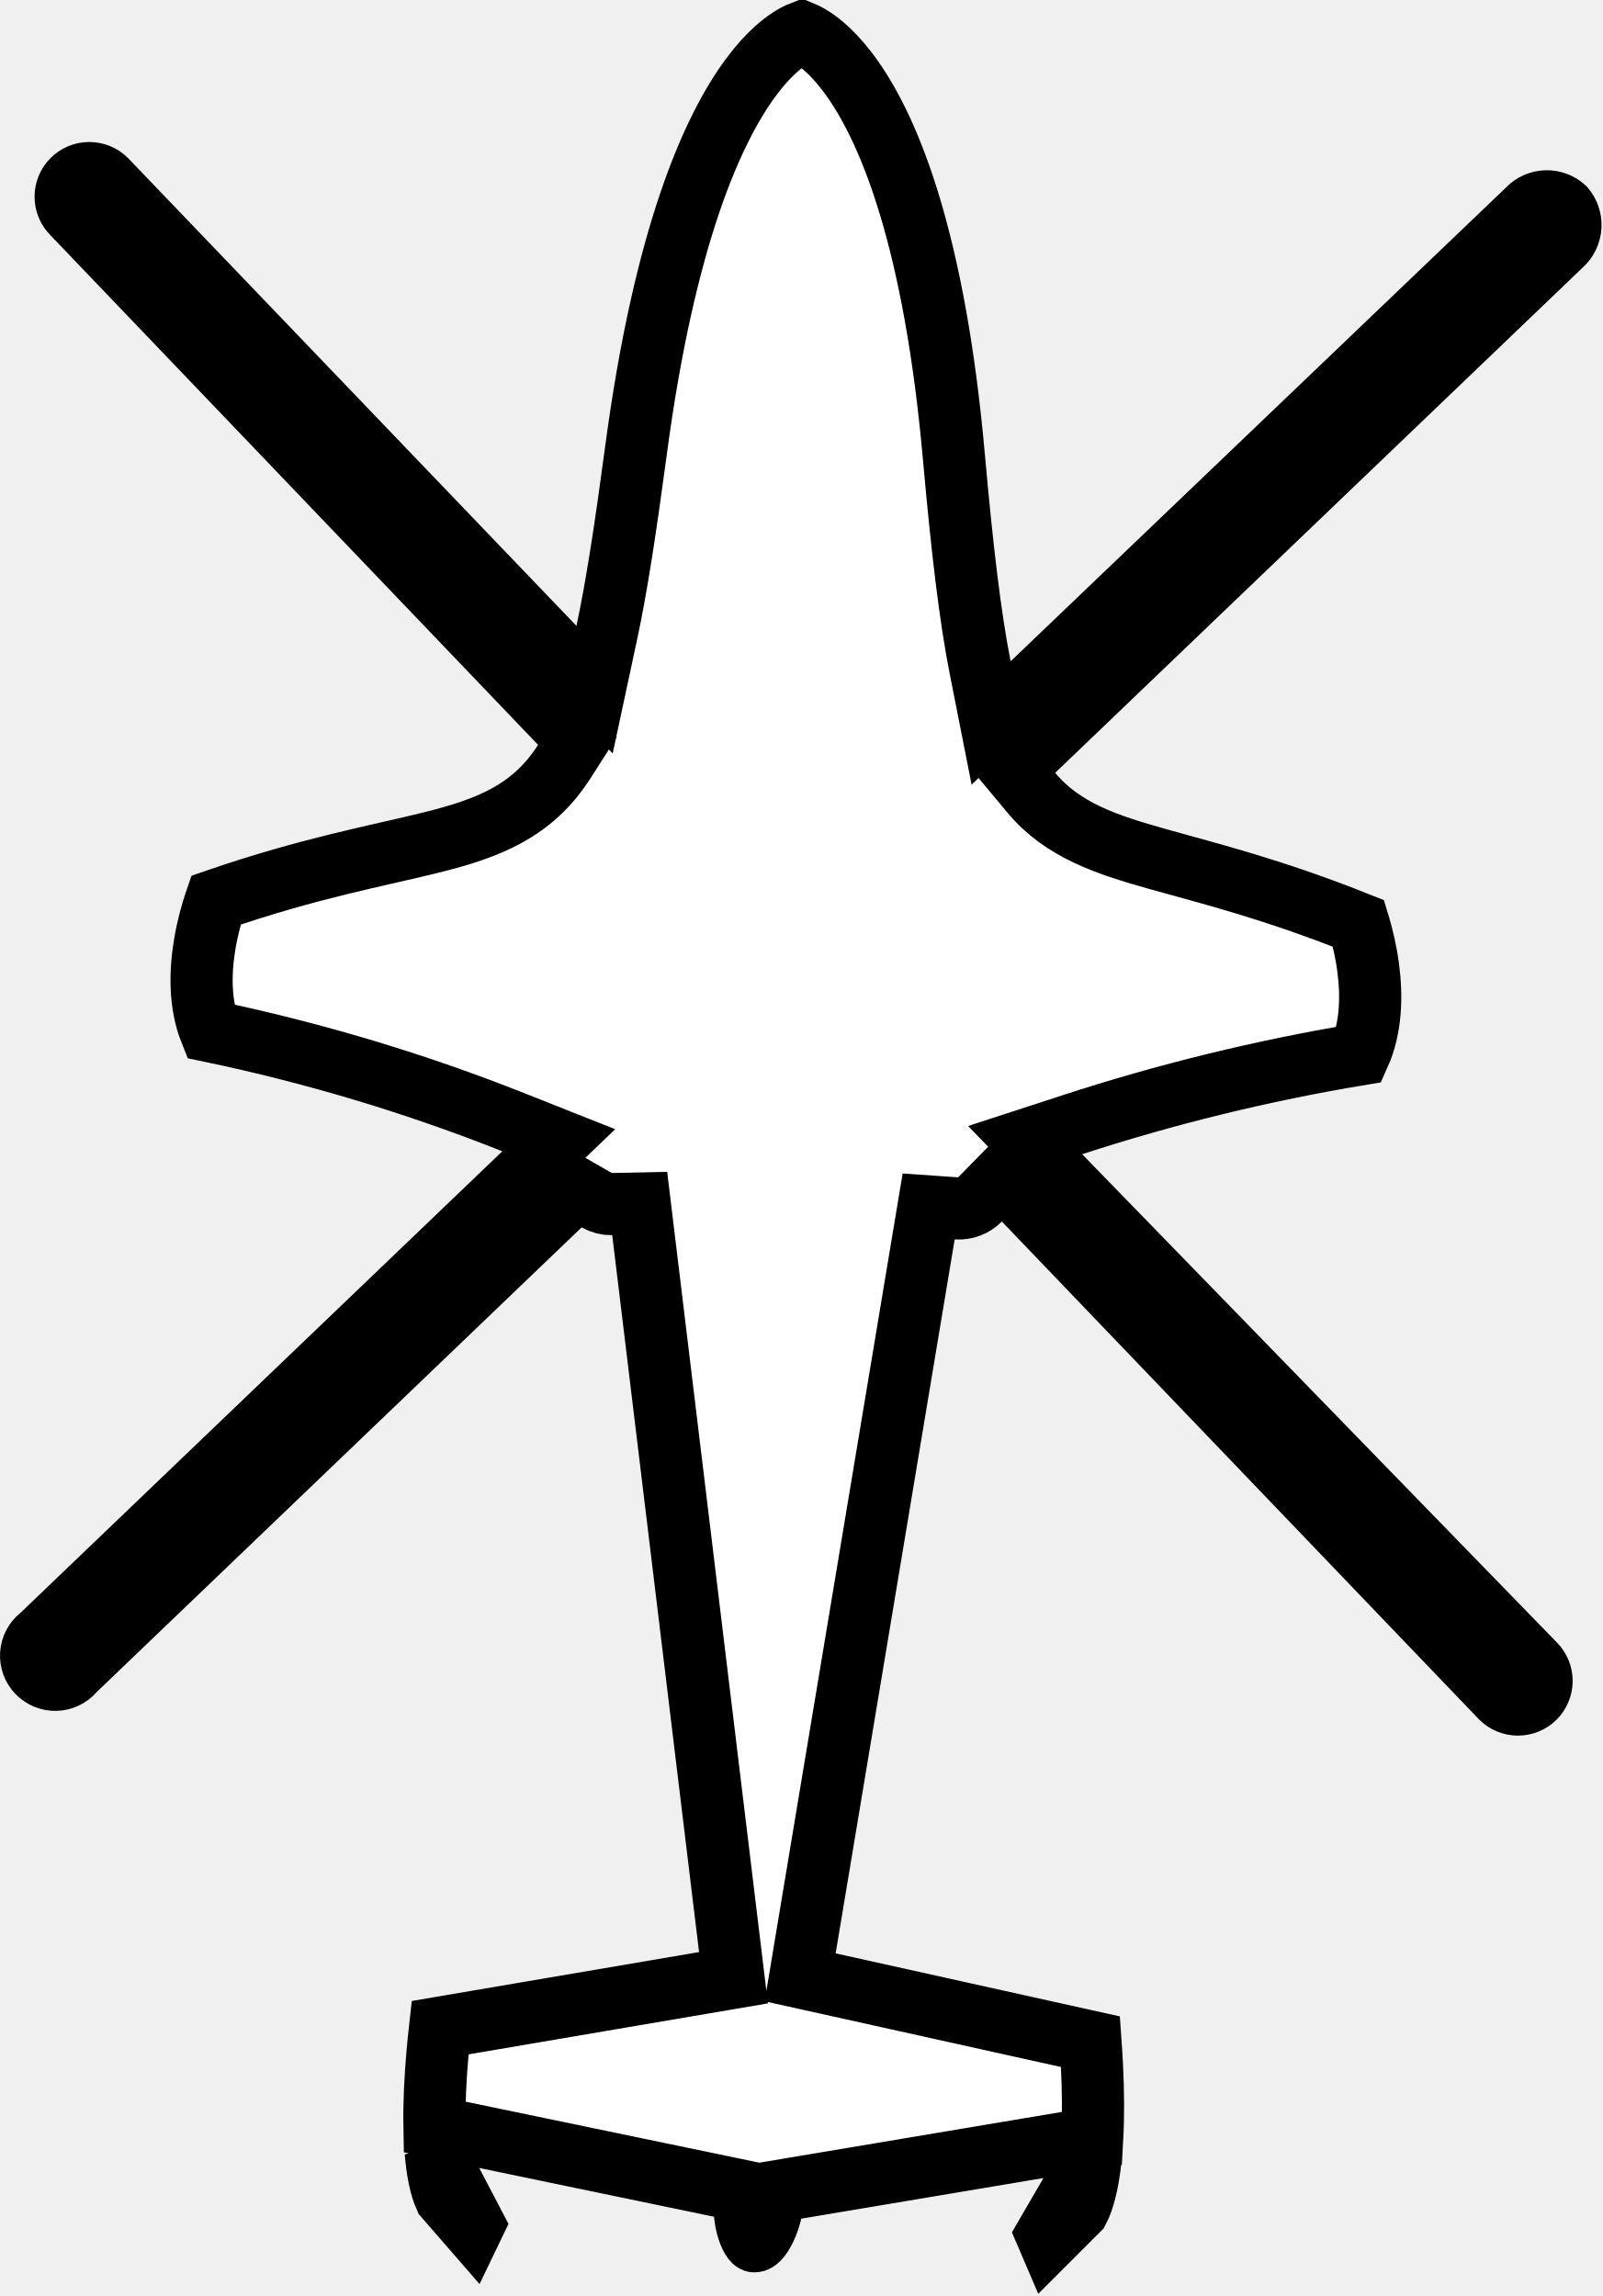
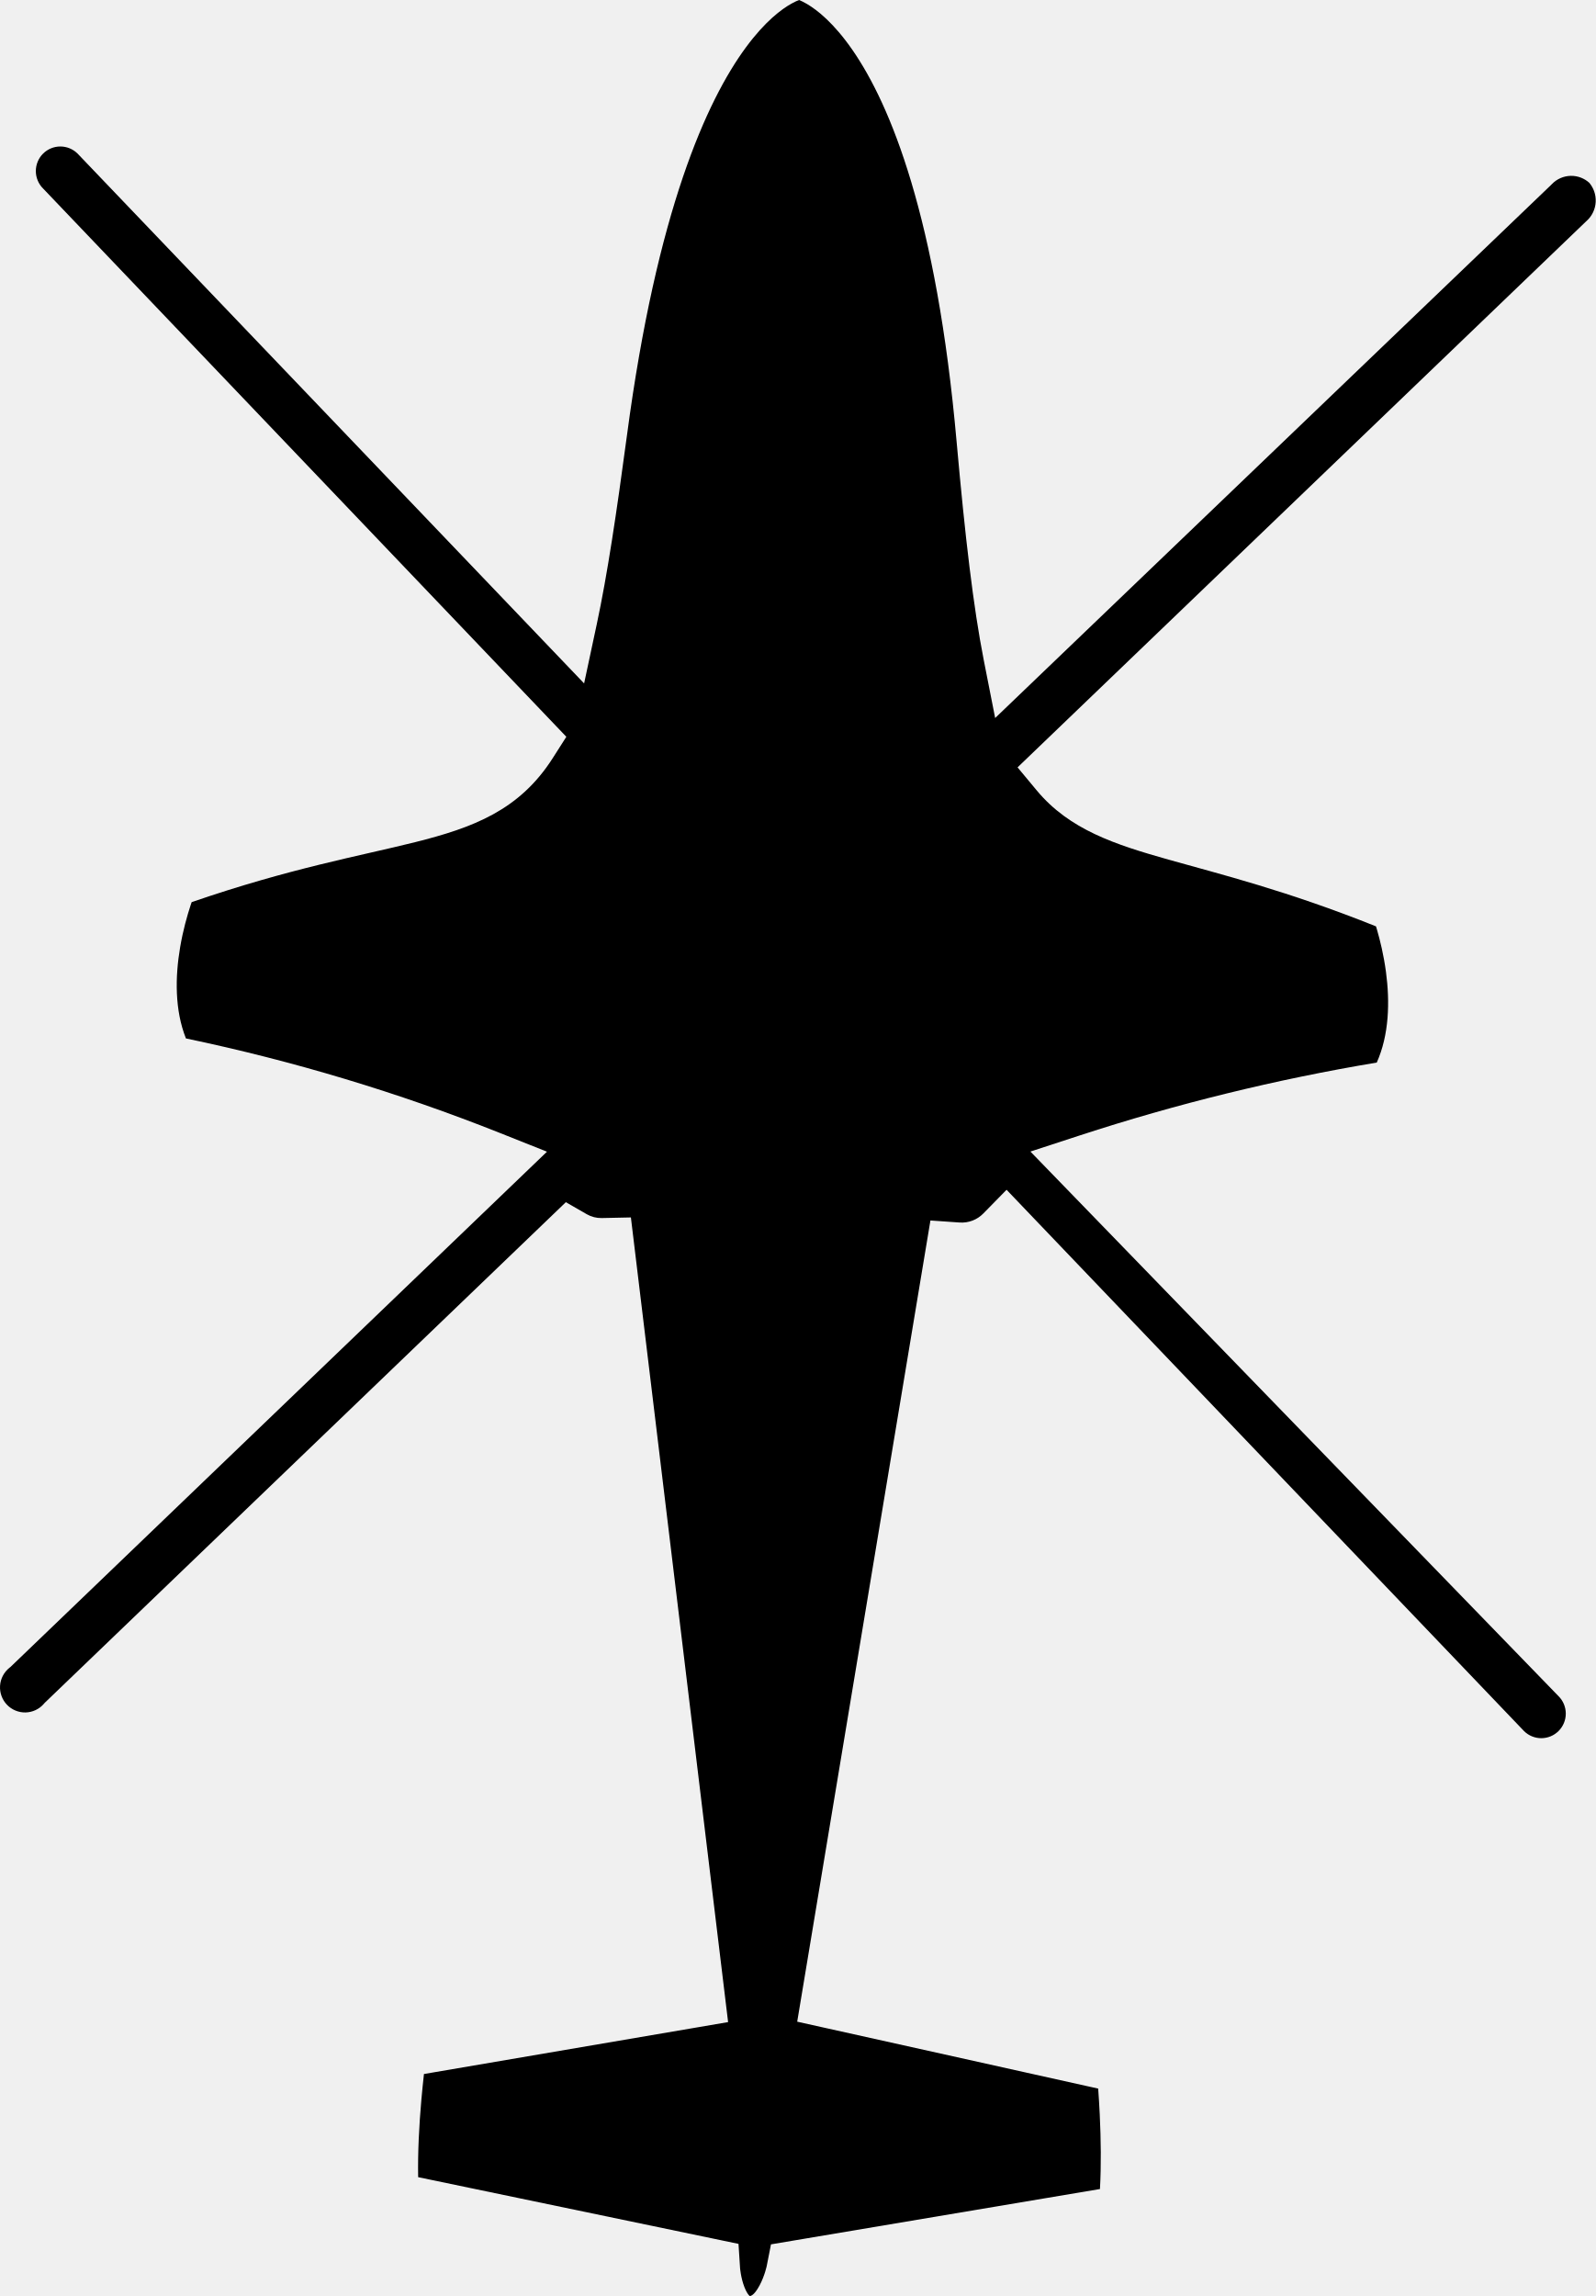
- <svg xmlns="http://www.w3.org/2000/svg" width="464" height="665" viewBox="0 0 464 665" fill="none">
-   <path d="M223.163 640.856L224.368 634.759L230.503 633.73L300.658 621.959L316.261 619.341C316.626 612.714 316.539 605.539 316.205 598.59C316.087 596.118 315.934 593.692 315.767 591.349L312.628 590.654L240.024 574.551L231.692 572.703L233.096 564.284L267.561 357.491L268.906 349.426L277.062 349.992C278.279 350.076 279.501 349.896 280.642 349.463C281.783 349.031 282.817 348.355 283.672 347.484L290.174 340.866L296.592 347.565L434.729 491.725C436.01 492.989 437.738 493.699 439.539 493.699C441.355 493.699 443.097 492.978 444.381 491.693C445.665 490.409 446.387 488.667 446.387 486.851C446.387 485.035 445.665 483.293 444.381 482.009L444.335 481.964L444.291 481.918L306.9 340.571L296.835 330.216L310.564 325.742C337.692 316.899 365.444 310.105 393.585 305.414C397.04 297.698 397.282 288.518 396.153 280.127C395.522 275.431 394.506 271.318 393.647 268.385C393.552 268.06 393.458 267.751 393.368 267.458C368.514 257.521 350.024 252.974 335.422 248.864C320.524 244.67 307.749 240.538 298.626 229.603L293.244 223.152L299.312 217.339L451.958 71.096L452.074 70.985L452.194 70.878C452.948 70.205 453.562 69.389 453.999 68.477C454.436 67.566 454.689 66.576 454.741 65.567C454.793 64.557 454.645 63.546 454.304 62.594C453.994 61.729 453.53 60.93 452.937 60.23C452.27 59.632 451.503 59.154 450.668 58.826C449.745 58.463 448.758 58.287 447.767 58.307C446.775 58.327 445.797 58.543 444.889 58.943C443.981 59.343 443.161 59.918 442.477 60.637L442.333 60.788L442.182 60.933L298.857 198.042L286.988 209.398L283.806 193.281C280.882 178.466 278.589 158.849 276.232 132.545L276.232 132.537C270.651 69.662 257.696 38.477 247.147 23.254C241.918 15.708 237.305 12.113 234.456 10.43C233.543 9.891 232.787 9.533 232.221 9.301C231.693 9.503 230.996 9.811 230.154 10.275C227.37 11.81 222.758 15.188 217.351 22.517C206.437 37.312 192.459 67.987 184.13 130.667L184.128 130.679C181.208 152.437 178.627 169.601 175.722 183.16L172.166 199.755L160.423 187.502L30.663 52.097C29.382 50.834 27.657 50.125 25.857 50.125C24.041 50.125 22.299 50.846 21.015 52.13C19.73 53.414 19.009 55.156 19.009 56.972C19.009 58.788 19.73 60.53 21.015 61.814L21.085 61.884L21.154 61.956L162.312 209.519L167.202 214.629L163.392 220.588C154.097 235.127 141.127 239.958 124.949 244C109.406 247.882 89.993 251.269 62.536 260.712C62.444 260.98 62.349 261.261 62.252 261.555C61.291 264.459 60.131 268.538 59.33 273.218C57.898 281.58 57.793 290.803 60.938 298.691C90.916 304.953 120.303 313.782 148.772 325.086L161.794 330.256L151.677 339.949L12.214 473.575L11.926 473.85L11.615 474.099C10.859 474.705 10.237 475.461 9.789 476.321C9.342 477.18 9.078 478.124 9.015 479.091C8.952 480.057 9.091 481.027 9.423 481.937C9.754 482.847 10.272 483.679 10.943 484.378C11.613 485.077 12.422 485.63 13.318 485.999C14.214 486.369 15.176 486.548 16.145 486.526C17.113 486.503 18.067 486.278 18.944 485.867C19.822 485.455 20.604 484.866 21.241 484.136L21.506 483.833L21.795 483.555L162.2 348.988L167.065 344.325L172.91 347.681C174.18 348.41 175.624 348.779 177.088 348.748L185.235 348.575L186.214 356.664L211.358 564.306L212.388 572.819L203.934 574.26L130.388 586.784L127.429 587.288C127.17 589.605 126.923 592.006 126.706 594.455C126.069 601.659 125.681 609.138 125.808 616.032L140.596 619.104L208.585 633.229L215.291 634.622L215.732 641.406L215.735 641.438C215.739 641.485 215.748 641.582 215.763 641.72C215.794 642 215.851 642.437 215.946 642.978C216.142 644.098 216.468 645.463 216.964 646.722C217.483 648.039 218 648.758 218.313 649.059C218.449 649.189 218.383 649.143 218.498 649.145C218.513 649.145 219.539 649.267 221.187 646.193C221.881 644.898 222.399 643.512 222.745 642.395C222.913 641.853 223.028 641.415 223.097 641.134C223.13 641.001 223.152 640.906 223.163 640.856ZM223.163 640.856C223.163 640.853 223.164 640.85 223.165 640.848L223.169 640.827C223.171 640.82 223.171 640.815 223.171 640.814C223.171 640.816 223.17 640.825 223.166 640.841L223.164 640.85C223.164 640.852 223.163 640.855 223.163 640.856ZM315.79 625.264C315.059 632.114 313.789 637.075 312.259 640.013L303.676 648.595L303.066 647.171L309.93 635.355L315.79 625.264ZM215.734 641.436C215.734 641.439 215.735 641.442 215.735 641.445C215.735 641.446 215.735 641.449 215.735 641.45L215.734 641.436ZM130.791 632.088L137.17 644.283L136.678 645.306L128.897 636.352C127.625 633.532 126.659 629.112 126.162 623.243L130.791 632.088Z" fill="white" stroke="black" stroke-width="18" />
+ <svg xmlns="http://www.w3.org/2000/svg" width="424" height="610" viewBox="0 0 424 610" fill="none">
+   <path d="M203.712 602.092L204.859 596.279L210.694 595.298L277.426 584.076L292.268 581.58C292.615 575.263 292.532 568.422 292.214 561.797C292.102 559.441 291.957 557.128 291.798 554.894L288.812 554.232L219.751 538.88L211.825 537.118L213.161 529.092L245.944 331.946L247.223 324.258L254.981 324.797C256.139 324.877 257.301 324.706 258.387 324.293C259.472 323.881 260.456 323.236 261.269 322.406L267.454 316.097L273.558 322.483L404.955 459.918C406.173 461.123 407.817 461.8 409.53 461.8C411.258 461.8 412.915 461.112 414.136 459.887C415.357 458.663 416.044 457.003 416.044 455.271C416.044 453.54 415.357 451.879 414.136 450.655L414.092 450.612L414.05 450.568L283.363 315.816L273.789 305.944L286.849 301.678C312.653 293.248 339.051 286.771 365.818 282.299C369.105 274.943 369.335 266.191 368.261 258.191C367.661 253.715 366.695 249.793 365.877 246.997C365.787 246.687 365.698 246.393 365.612 246.113C341.971 236.64 324.383 232.305 310.494 228.387C296.323 224.389 284.171 220.449 275.493 210.025L270.374 203.874L276.146 198.333L421.343 58.912L421.453 58.806L421.568 58.704C422.285 58.063 422.869 57.285 423.285 56.415C423.7 55.546 423.941 54.603 423.99 53.641C424.04 52.678 423.899 51.715 423.575 50.807C423.28 49.983 422.838 49.22 422.274 48.553C421.64 47.983 420.91 47.528 420.116 47.215C419.238 46.868 418.299 46.701 417.357 46.72C416.413 46.739 415.483 46.945 414.619 47.326C413.755 47.707 412.975 48.256 412.325 48.941L412.188 49.085L412.044 49.223L275.713 179.936L264.423 190.762L261.396 175.397C258.615 161.273 256.434 142.571 254.192 117.494V117.487C248.883 57.545 236.56 27.815 226.526 13.302C221.552 6.108 217.164 2.681 214.454 1.076C213.586 0.562 212.867 0.222 212.328 0C211.826 0.192 211.163 0.486 210.362 0.929C207.714 2.392 203.327 5.612 198.184 12.6C187.803 26.704 174.507 55.948 166.584 115.704L166.582 115.716C163.805 136.458 161.35 152.822 158.586 165.748L155.204 181.569L144.034 169.888L20.605 40.799C19.387 39.596 17.746 38.919 16.034 38.919C14.306 38.919 12.65 39.607 11.428 40.831C10.207 42.055 9.521 43.716 9.521 45.447C9.521 47.178 10.207 48.839 11.428 50.063L11.495 50.13L11.561 50.199L145.831 190.877L150.482 195.749L146.858 201.43C138.017 215.291 125.679 219.896 110.291 223.75C95.506 227.451 77.041 230.68 50.923 239.682C50.836 239.938 50.746 240.206 50.653 240.486C49.739 243.254 48.635 247.143 47.873 251.605C46.512 259.577 46.411 268.369 49.404 275.889C77.919 281.859 105.872 290.276 132.951 301.053L145.338 305.982L135.715 315.223L3.057 442.615L2.783 442.877L2.487 443.114C1.768 443.692 1.176 444.413 0.75 445.233C0.325 446.052 0.074 446.951 0.014 447.873C-0.046 448.794 0.086 449.719 0.402 450.587C0.717 451.454 1.209 452.247 1.847 452.914C2.485 453.58 3.255 454.107 4.107 454.459C4.959 454.812 5.875 454.982 6.796 454.962C7.717 454.94 8.624 454.725 9.459 454.333C10.293 453.94 11.038 453.379 11.643 452.683L11.895 452.394L12.17 452.129L145.724 323.84L150.352 319.395L155.912 322.594C157.12 323.289 158.493 323.641 159.886 323.611L167.635 323.446L168.566 331.158L192.483 529.113L193.463 537.229L185.422 538.603L115.464 550.542L112.65 551.023C112.403 553.232 112.169 555.521 111.962 557.855C111.356 564.723 110.987 571.853 111.108 578.426L125.174 581.354L189.846 594.821L196.225 596.149L196.644 602.616L196.647 602.647C196.651 602.691 196.659 602.784 196.673 602.915C196.703 603.182 196.757 603.599 196.848 604.115C197.034 605.182 197.344 606.484 197.816 607.684C198.31 608.94 198.801 609.625 199.099 609.912C199.228 610.036 199.166 609.992 199.275 609.994C199.289 609.994 200.265 610.11 201.833 607.18C202.493 605.945 202.986 604.624 203.315 603.559C203.475 603.042 203.584 602.625 203.65 602.357C203.681 602.23 203.702 602.139 203.712 602.092ZM203.712 602.092C203.712 602.089 203.713 602.086 203.714 602.084L203.718 602.064C203.72 602.057 203.72 602.052 203.72 602.052C203.72 602.052 203.719 602.062 203.715 602.077L203.713 602.086L203.712 602.092ZM196.646 602.645C196.646 602.647 196.647 602.65 196.647 602.653V602.658L196.646 602.645Z" fill="black" />
</svg>
